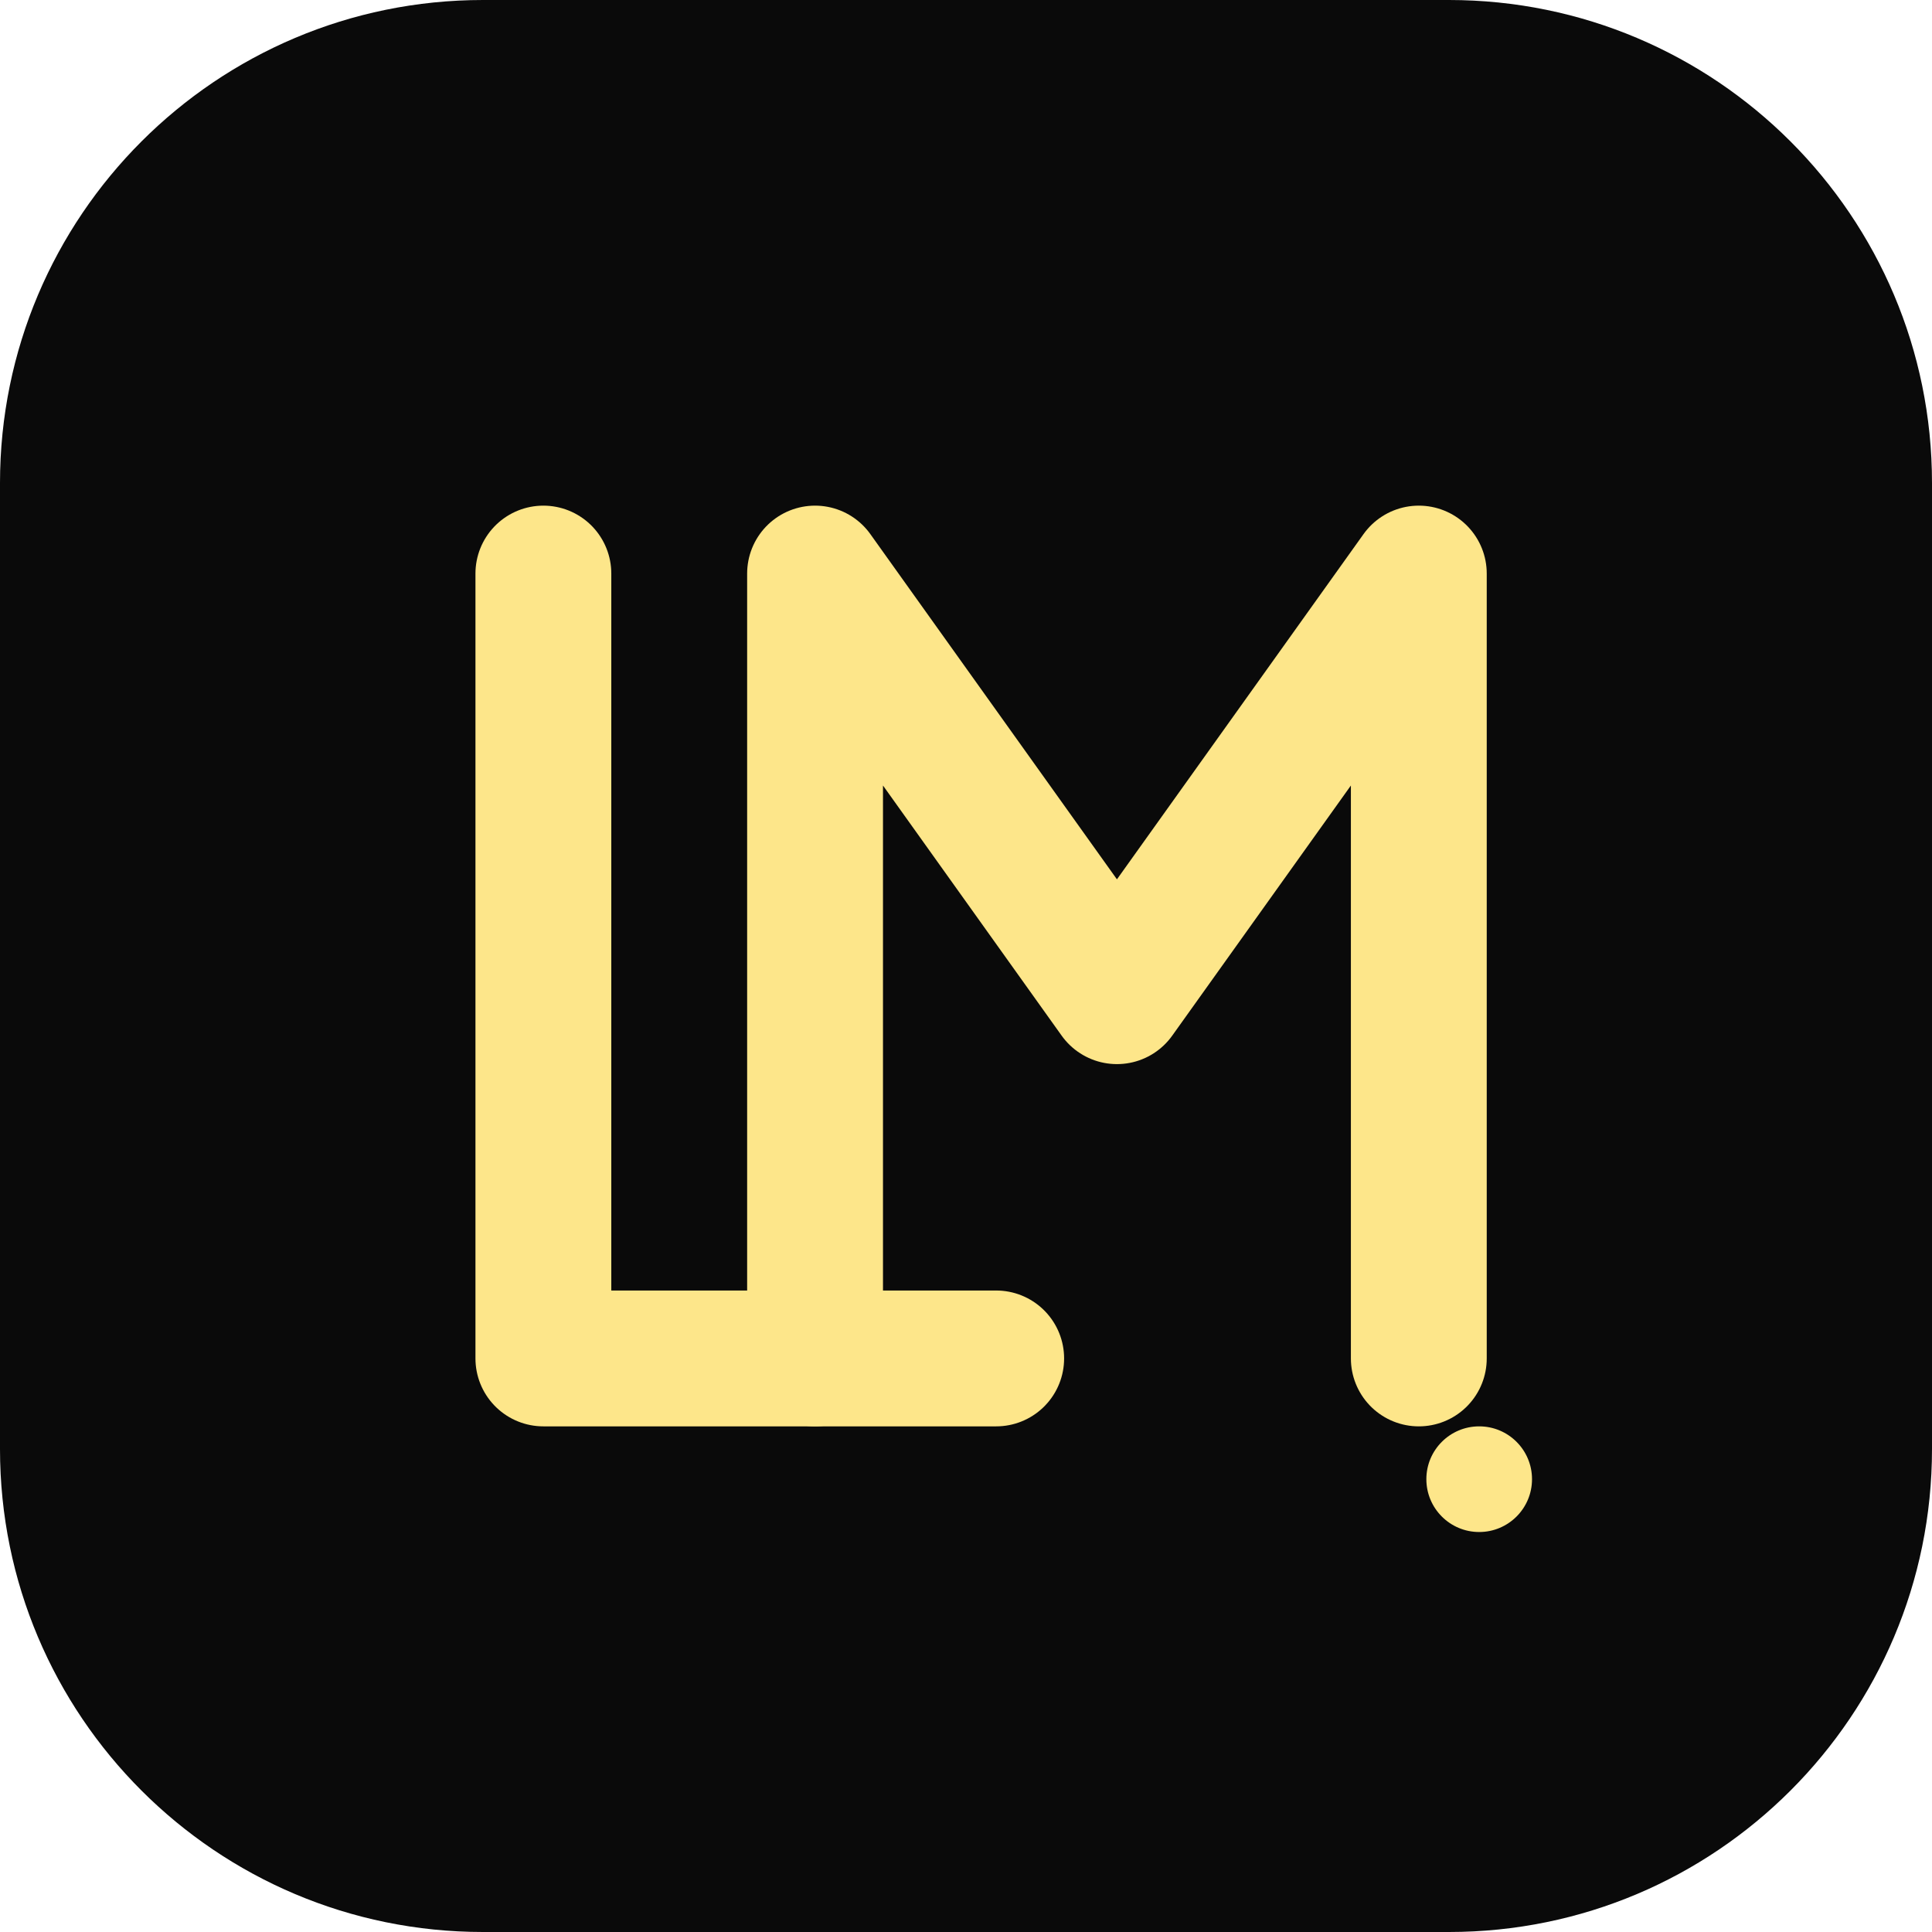
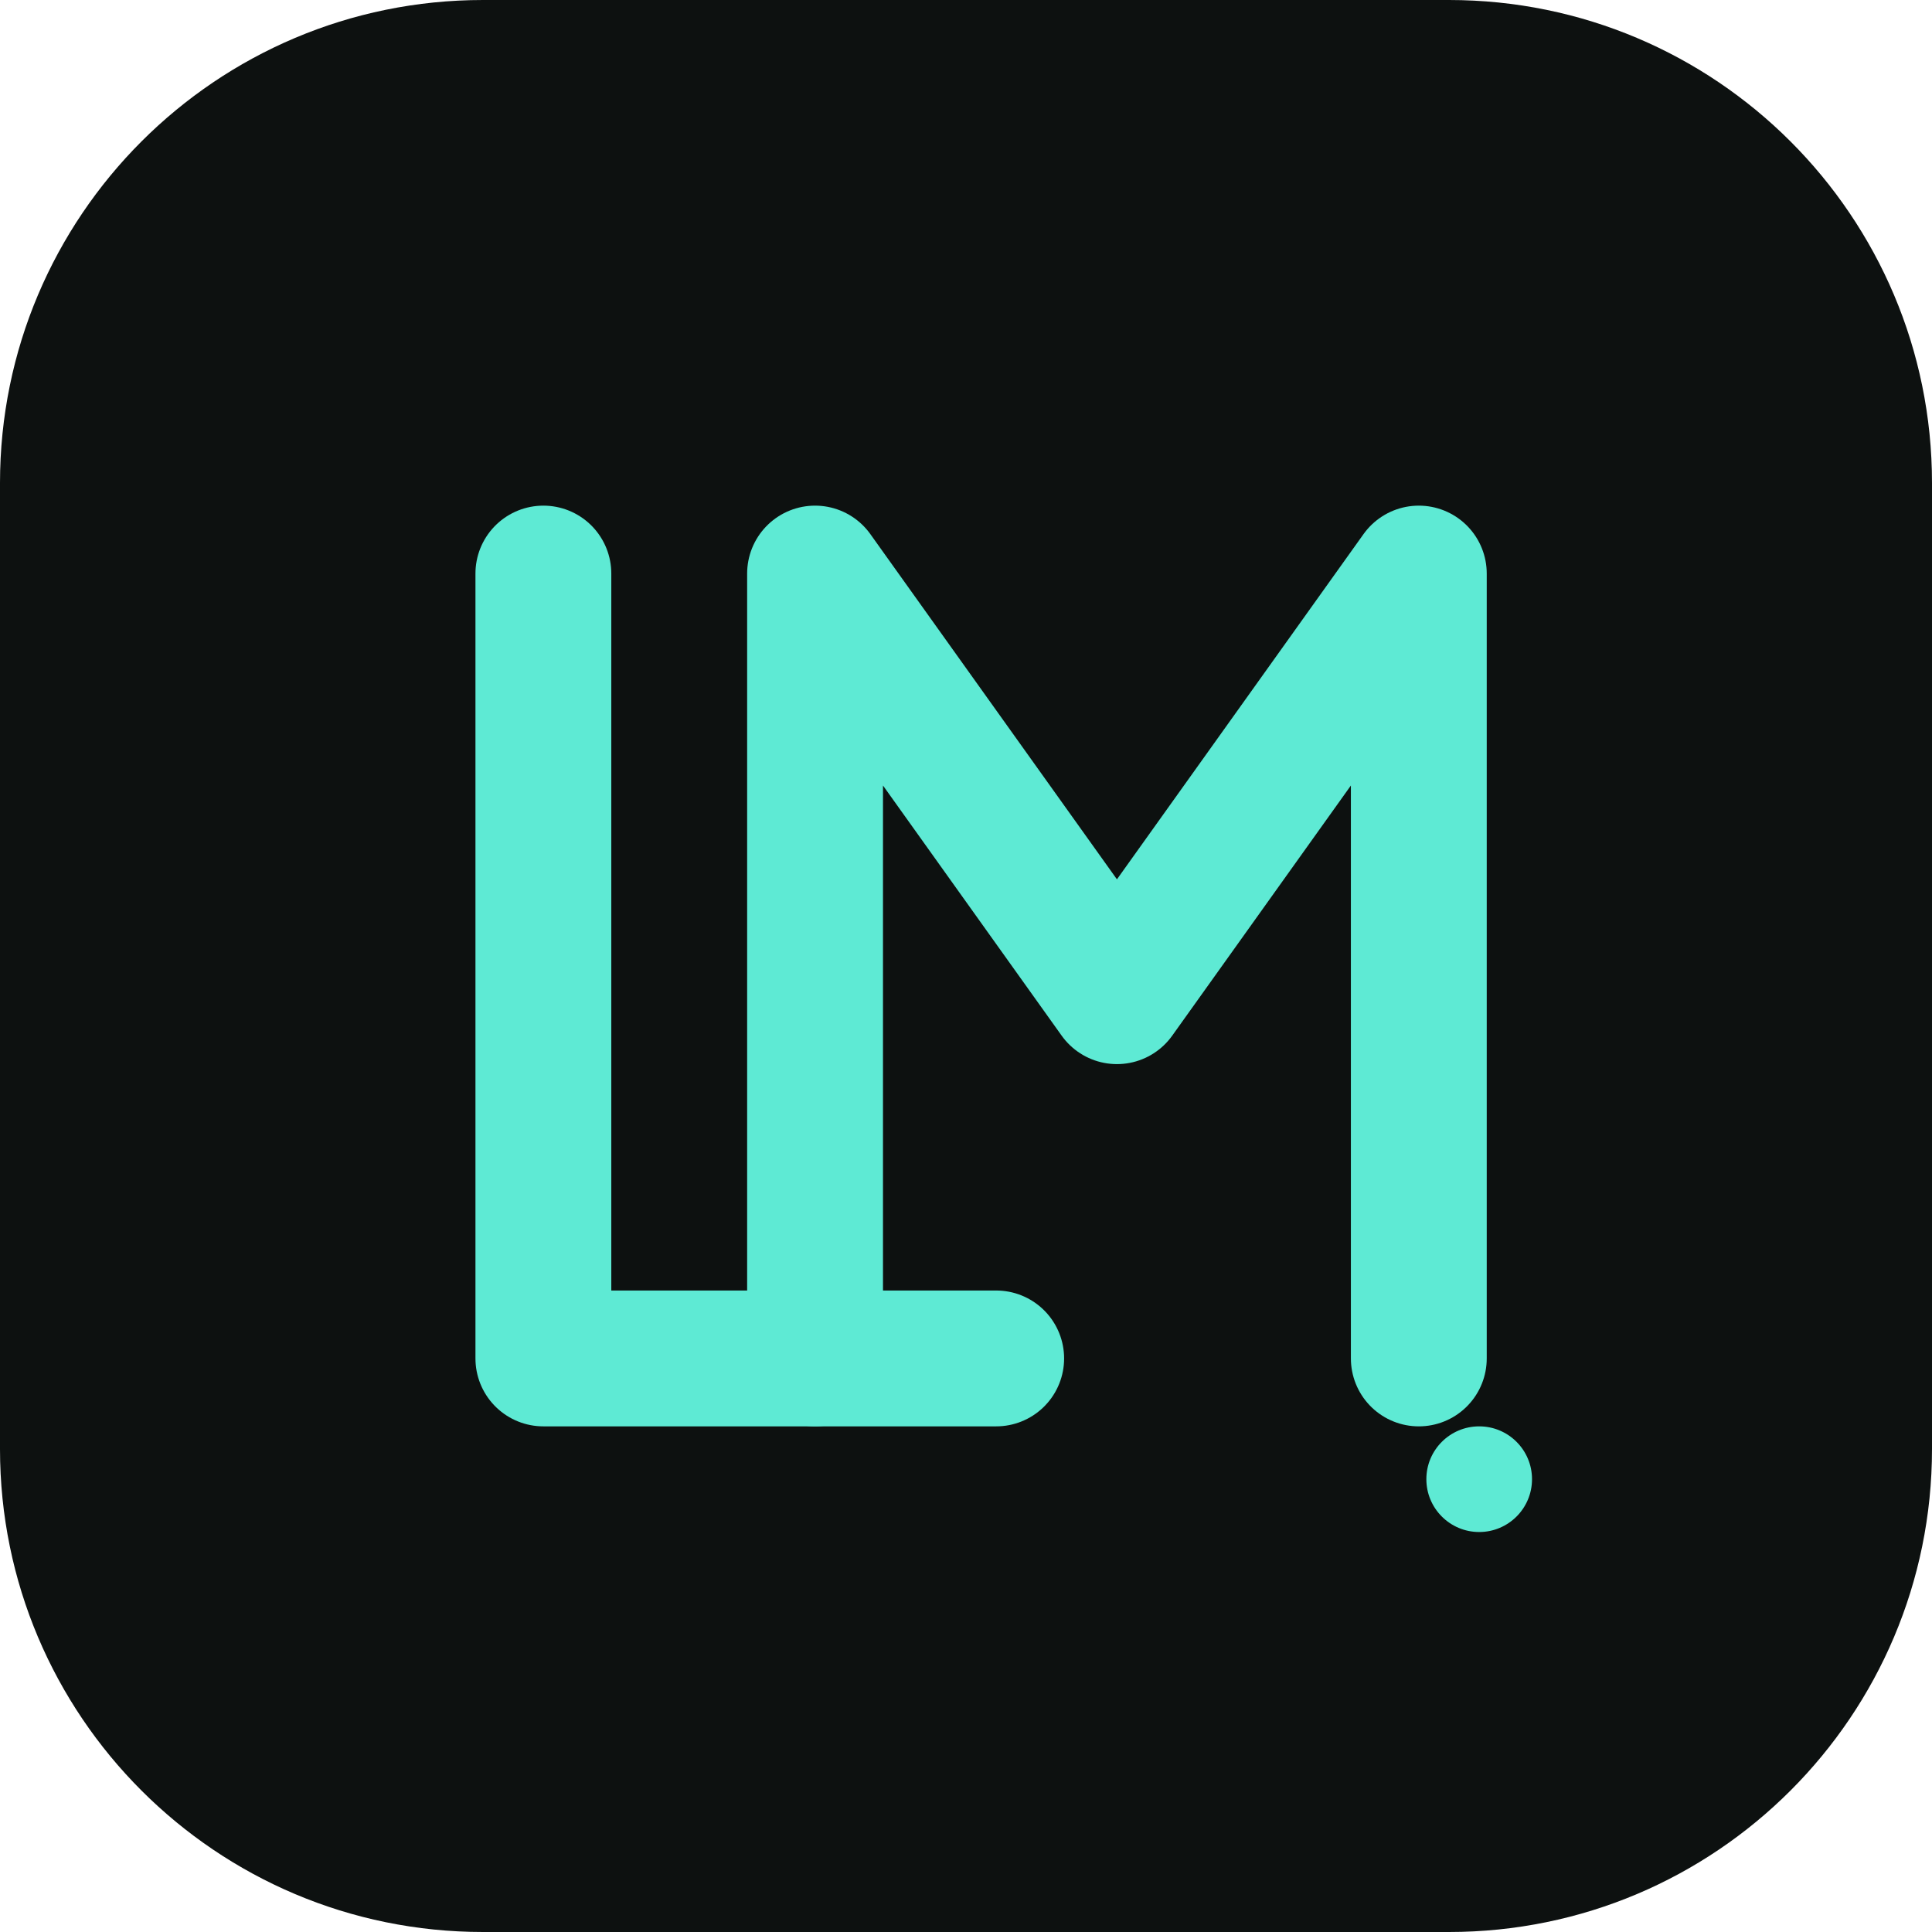
<svg xmlns="http://www.w3.org/2000/svg" width="256" height="256" viewBox="0 0 256 256" fill="none">
  <defs>
-     <linearGradient id="gold" x1="40" y1="40" x2="216" y2="216">
-       <stop stop-color="#FDE68A" />
-       <stop offset="1" stop-color="#B45309" />
+     <linearGradient id="teal" x1="40" y1="40" x2="216" y2="216">
+       <stop stop-color="#5EEAD4" />
+       <stop offset="1" stop-color="#0F766E" />
    </linearGradient>
  </defs>
-   <rect width="256" height="256" rx="64" fill="#0A0A0A" />
-   <path d="M72 76V180H132" stroke="url(#gold)" stroke-width="18" stroke-linecap="round" stroke-linejoin="round" />
-   <path d="M108 180V76L148 132L188 76V180" stroke="url(#gold)" stroke-width="18" stroke-linecap="round" stroke-linejoin="round" />
-   <circle cx="196" cy="196" r="7" fill="#FDE68A" />
+   <rect width="256" height="256" rx="64" fill="#0D1110" />
+   <path d="M72 76V180H132" stroke="url(#teal)" stroke-width="18" stroke-linecap="round" stroke-linejoin="round" />
+   <path d="M108 180V76L148 132L188 76V180" stroke="url(#teal)" stroke-width="18" stroke-linecap="round" stroke-linejoin="round" />
+   <circle cx="196" cy="196" r="7" fill="#5EEAD4" />
</svg>
